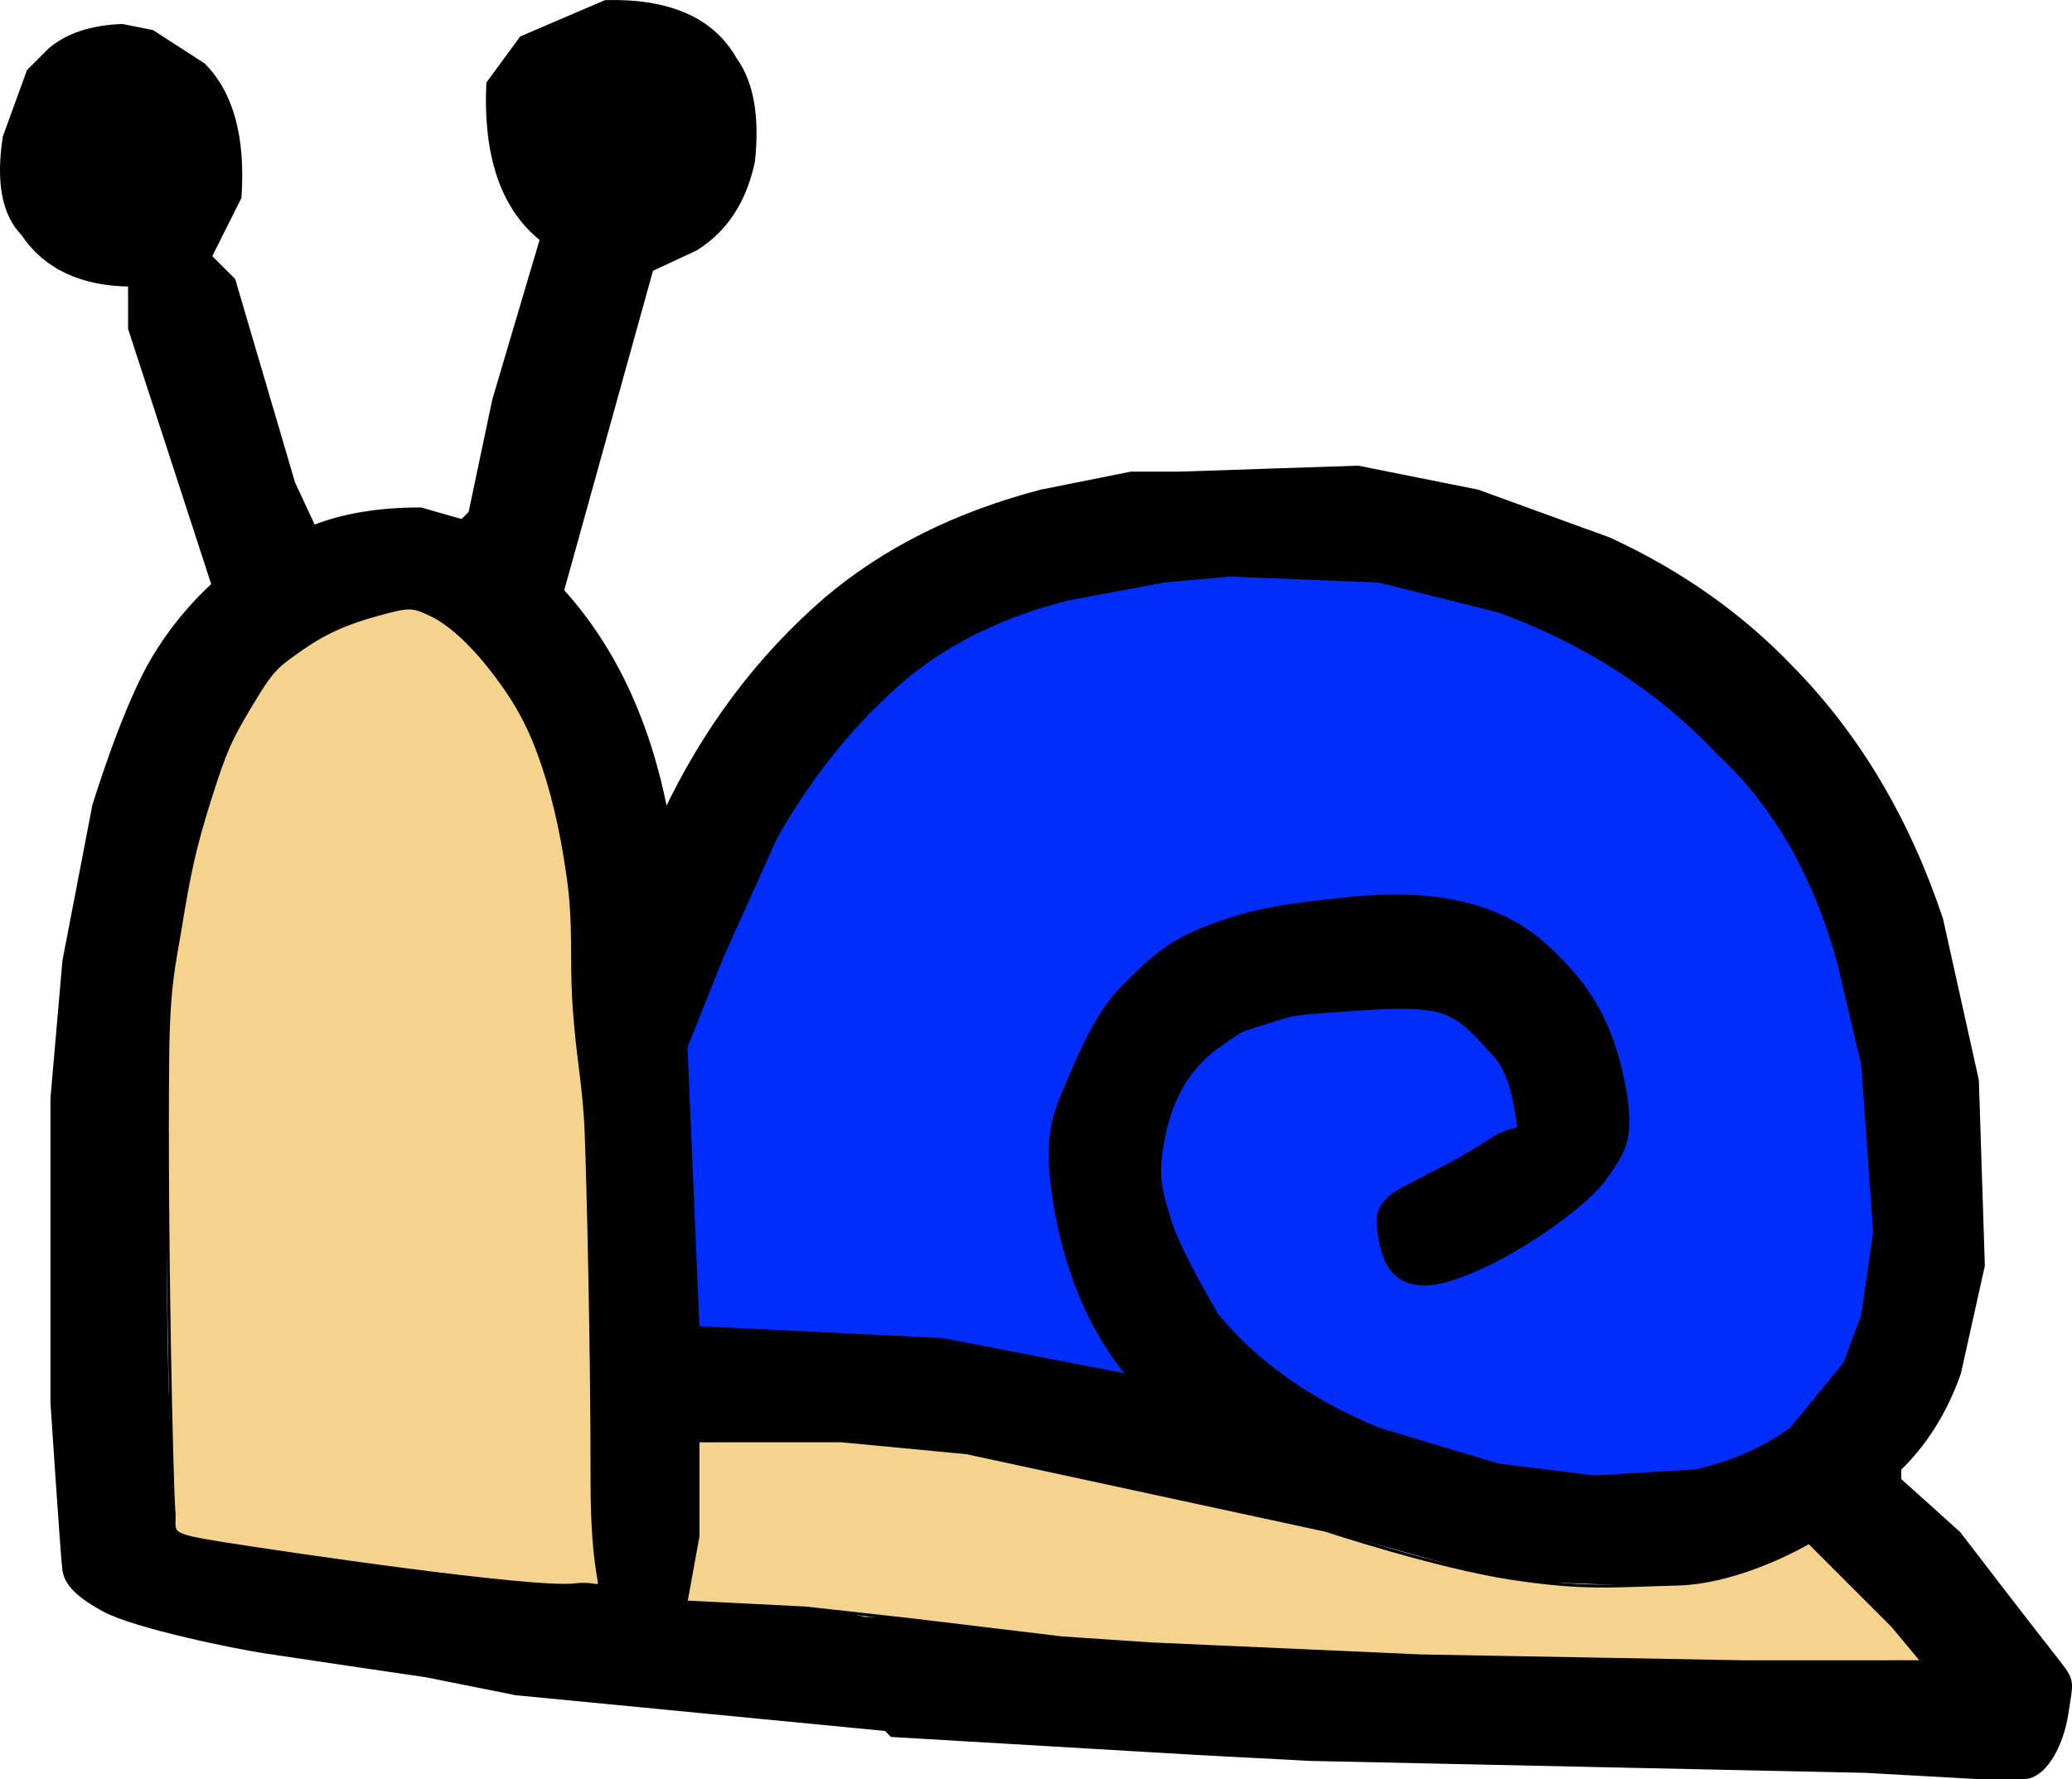
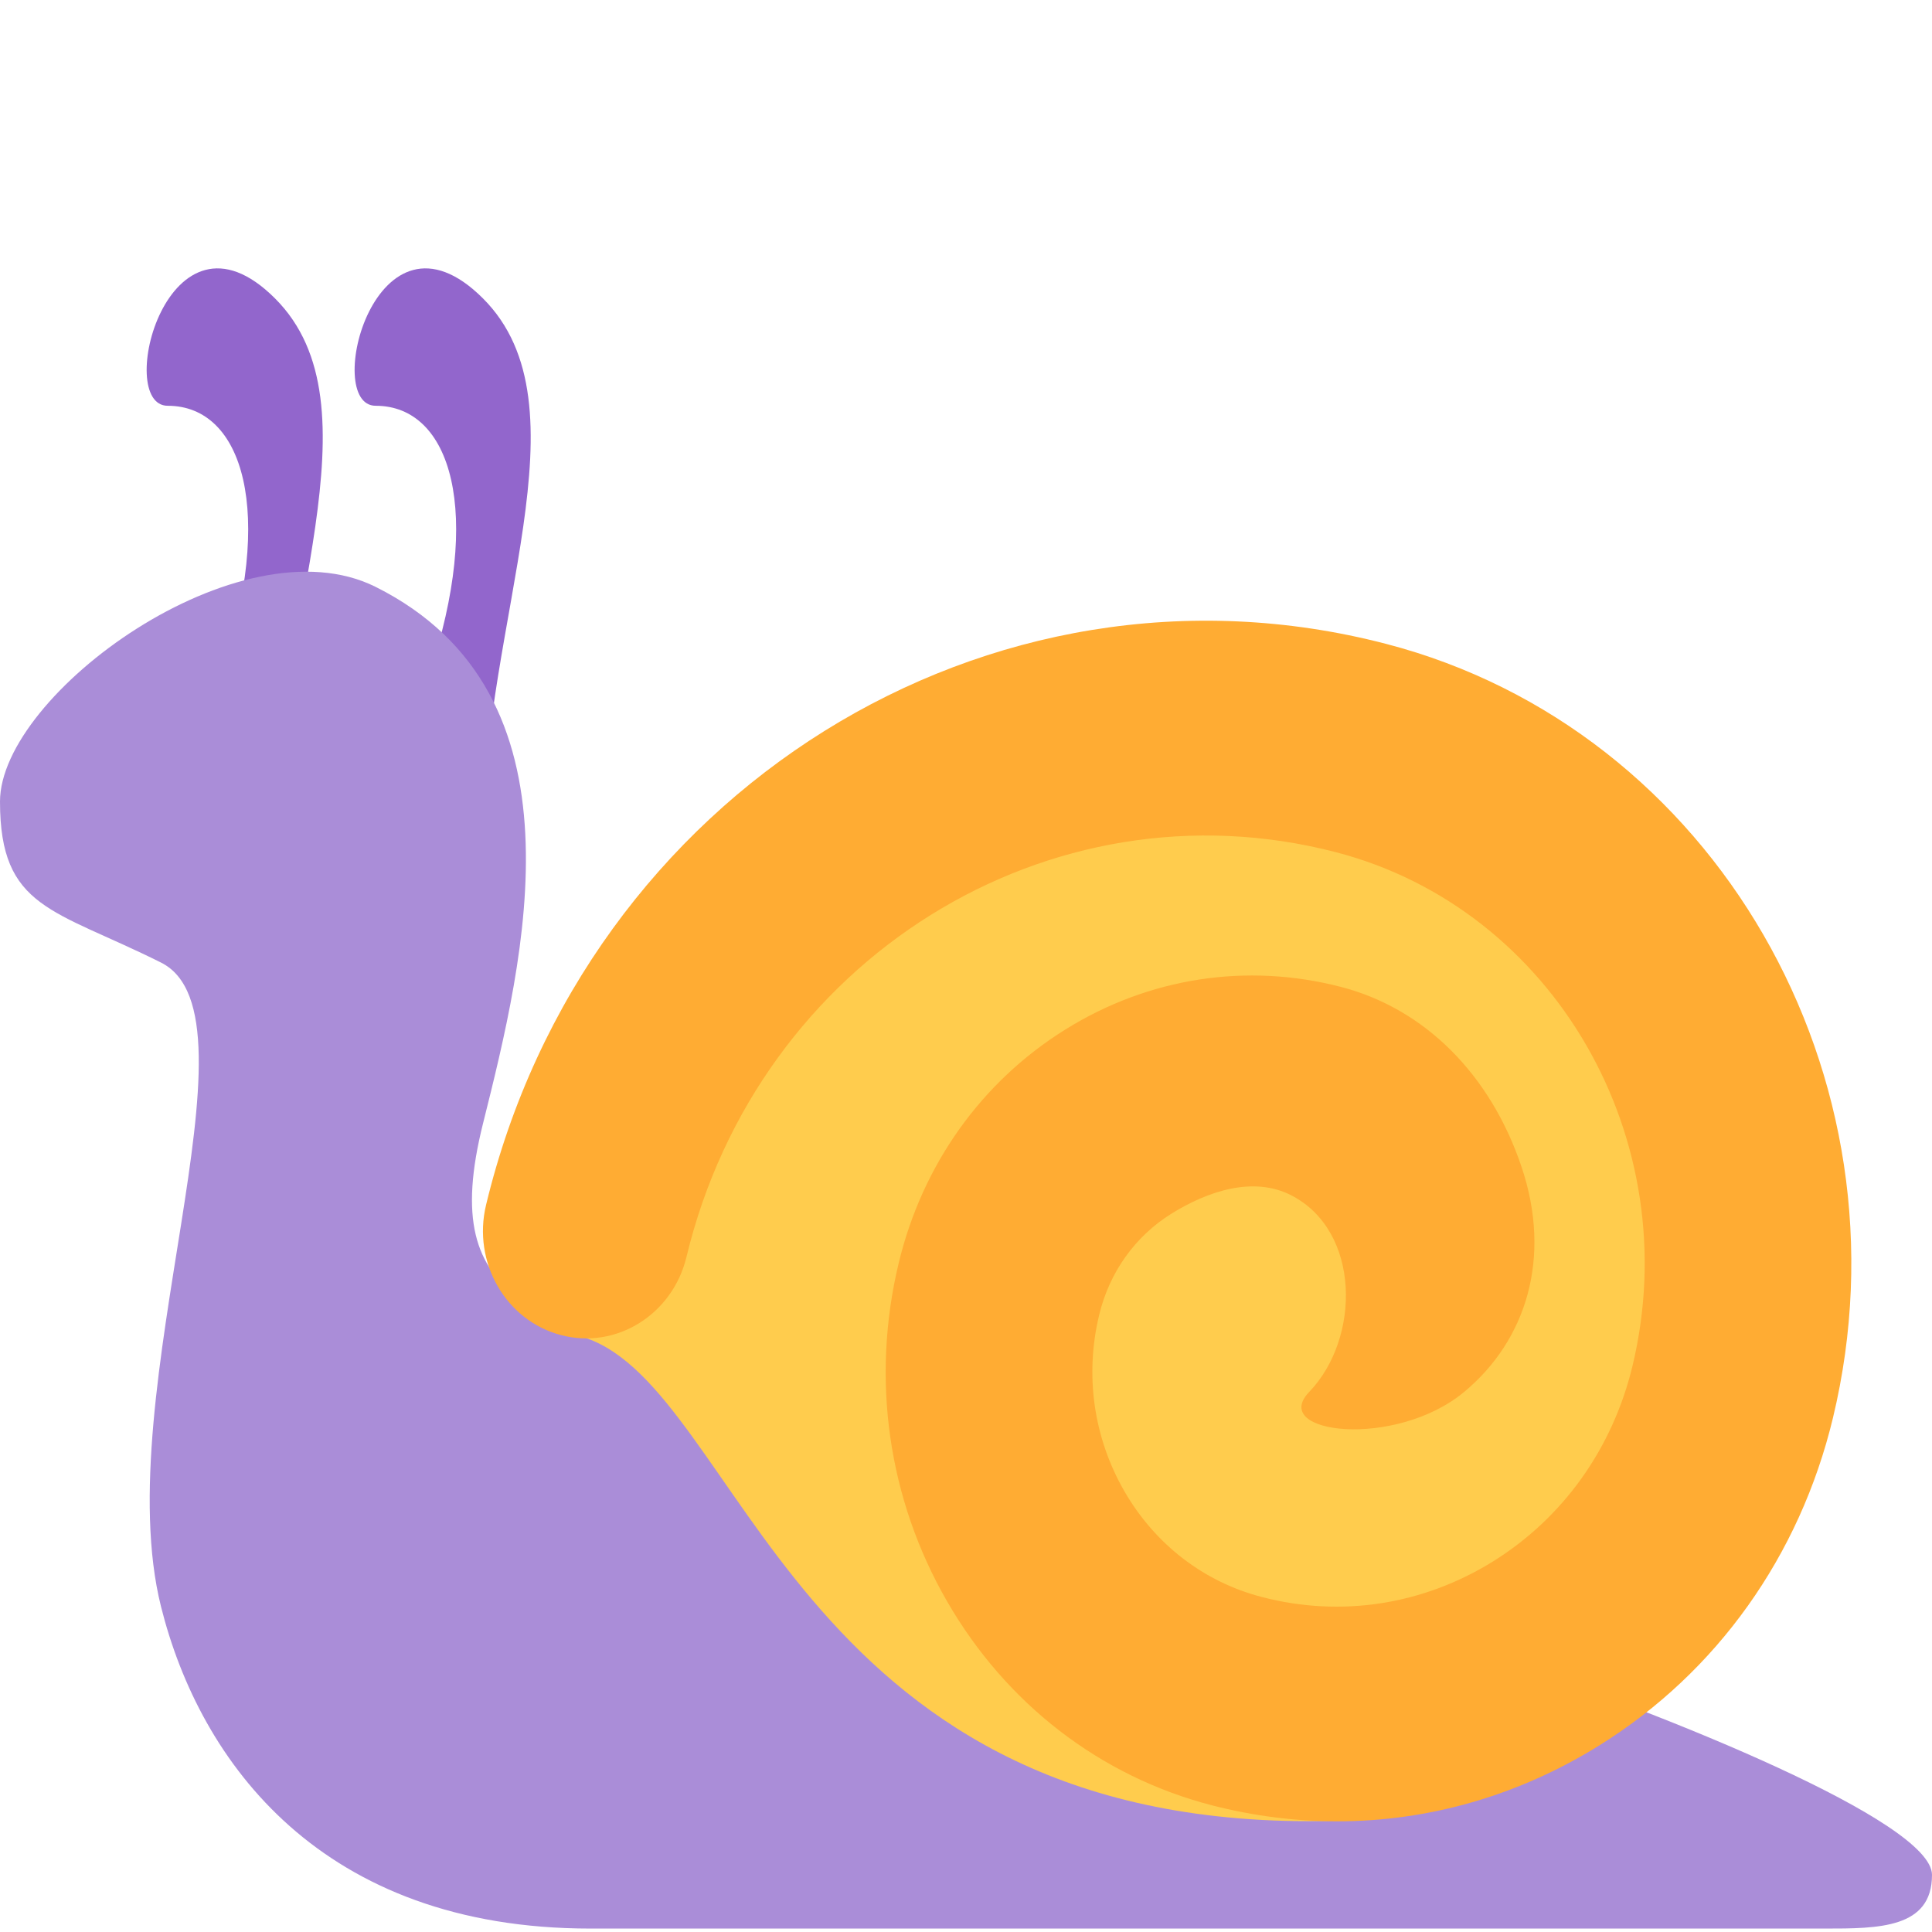
- <svg xmlns="http://www.w3.org/2000/svg" version="1.1" width="347.051" height="298.016" viewBox="0,0,347.051,298.016">
-   <g transform="translate(-146.7742,-30.61322)">
-     <g stroke="#000000" stroke-miterlimit="10">
-       <path d="M248.226,31.129c10.6,-0.267 17.767,2.9 21.5,9.5c2.8,3.867 3.8,9.533 3,17c-1.4,6.6 -4.567,11.433 -9.5,14.5l-7.5,3.5l-15,54c8.733,9.6 14.567,22.1 17.5,37.5c6.733,-14.267 15.733,-26.267 27,-36c9.733,-8.267 21.733,-14.267 36,-18l15,-3h8l30,-1l20,4l22,8c11.867,5.467 22.033,12.633 30.5,21.5c11.067,11.267 19.4,25.267 25,42l6,27l1,31l-4,18c-2.267,6.4 -5.6,11.733 -10,16v2l10,9c0,0 10.3,13.465 17,22c2.171,2.766 1.733,3.067 1,8c-0.733,4.933 -3.333,10.045 -6.5,10.5c-3.406,0.489 -9,0 -9,0l-18,-1l-93,-2l-19,-1l-17,-1l-34,-2l-1,-1l-62,-6l-15,-3c0,0 -21.851,-3.208 -27,-4c-5.149,-0.792 -21.768,-4.16 -27,-7c-5.232,-2.84 -6.236,-4.865 -6.5,-6.5c-0.264,-1.635 -2,-28 -2,-28v-51l2,-23l5,-26c0,0 4.417,-14.521 9,-23c4.583,-8.479 11,-14 11,-14l-14,-43v-7.5c-8.267,-0.067 -14.267,-2.9 -18,-8.5c-3.133,-3.2 -4.133,-8.533 -3,-16l4,-11l3.5,-3.5c2.867,-2.467 6.867,-3.8 12,-4l5,1l8.5,5.5c4.667,4.667 6.667,12 6,22l-5,10l4,4l10,34l3.5,7.5c5,-2 11,-3 18,-3l7,2l1.5,-1.5l4,-19l8,-27c-6.533,-5.133 -9.533,-13.8 -9,-26l5.5,-7.5zM352.726,127.008l-1,1h-10l-16,3c-10.667,2.667 -19.667,7 -27,13c-8.667,7.333 -16,16.333 -22,27l-9,20l-6,15l2,47l41,2l31,6c-6,-7.333 -10,-16.333 -12,-27c-2,-10.667 -1,-15.333 1,-20c2,-4.667 5.333,-13.333 10,-18c4.667,-4.667 7.719,-7.584 14,-10c6.281,-2.416 11,-3.667 25,-5c14,-1.333 24.667,1.333 32,8c7.333,6.667 11,13 13,23c2,10 -0.333,12 -3,16c-2.667,4 -15.333,13.667 -26,17c-10.667,3.333 -11.537,-5.224 -12,-8c-0.463,-2.776 0.059,-4.382 2,-6c1.941,-1.618 10.036,-5.024 16,-9c5.964,-3.976 5.667,-0.333 5,-5c-0.667,-4.667 -2,-8 -4,-10c-2,-2 -4.69,-5.883 -9,-7c-4.31,-1.117 -10.974,-0.485 -18,0c-7.026,0.485 -6.828,0.683 -11,2c-4.172,1.317 -3.333,0.667 -8,4c-4.667,3.333 -7.667,8.333 -9,15c-1.333,6.667 -0.588,8.706 1,14c1.588,5.294 8,16 8,16c6.667,8 15.667,14.333 27,19l20,6l16,2l17,-1c6,-1.333 11.333,-3.667 16,-7l9,-11l3,-8l2,-14l-2,-28l-4,-17c-4,-14.667 -10.667,-26.333 -20,-35c-10,-10.667 -22.333,-18.667 -37,-24l-20,-5zM209.726,135.008l-13,6l-8,9l-7,16l-5,22l-2,21c0,0 -1.618,46.453 1,76c0.339,3.823 1.938,2.353 6,3c10.079,1.607 63,8 63,8l1,-16l-1,-58l-2,-21l-1,-22l-5,-21l-8,-14l-10,-9zM263.726,272.008v16l-2,11l20,1l10,2h8l25,3l15,1l45,2l54,1h30l-5,-6l-14,-14l-11,5l-11,2l-28,-1l-29,-8h-2l-60,-13l-20,-1l-1,-1z" fill="#000000" stroke-width="1" />
-       <path d="M287.677,271.996l21.001,1.998l60.083,12.979c0,0 18.655,6.147 31.014,8.042c12.36,1.895 16.993,1.272 27.901,0.989c10.908,-0.283 22.1,-6.997 22.1,-6.997l14,14.007l5,6.003l-30.001,0.003l-54.011,-0.979l-45.08,-2.007l-15.004,-1.009l-25.002,-3.008l-18,-2.003l-20,-1.002l2,-11.005l0.001,-16.008z" fill="#f3d38d" stroke-width="0.5" />
-       <path d="M377.737,127.959l20.012,5.005c14.667,5.333 27.019,13.351 37.019,24.018c9.333,8.667 16.007,20.354 20.007,35.021l4,17.009l1.997,28.013l-2.002,14.006l-3.002,8.003l-9.004,11.005c-4.667,3.333 -10.005,5.672 -16.005,7.006l-17.006,1.004l-16.006,-1.996l-20.01,-5.996c-11.333,-4.667 -20.356,-11 -27.022,-19c0,0 -6.426,-10.712 -8.014,-16.005c-1.588,-5.294 -2.345,-7.342 -1.012,-14.009c1.333,-6.667 4.322,-11.685 8.989,-15.019c4.667,-3.333 3.827,-2.708 7.998,-4.026c4.172,-1.317 4.071,-1.52 11.097,-2.004c7.026,-0.485 13.692,-1.108 18.002,0.009c4.31,1.117 7,5.011 9,7.011c2,2 3.331,5.344 3.997,10.011c0.667,4.667 0.961,1.031 -5.003,5.007c-5.964,3.976 -14.075,7.4 -16.016,9.017c-1.941,1.618 -2.468,3.227 -2.006,6.003c0.463,2.776 1.284,11.247 11.951,7.913c10.667,-3.333 23.316,-12.98 25.983,-16.98c2.667,-4 4.996,-5.987 2.996,-15.987c-2,-10 -5.665,-16.311 -12.999,-22.977c-7.333,-6.667 -17.977,-9.305 -31.977,-7.971c-14,1.333 -18.664,2.581 -24.945,4.997c-6.281,2.416 -9.315,5.305 -13.982,9.972c-4.667,4.667 -8.001,13.306 -10.001,17.973c-2,4.667 -3.009,9.316 -1.009,19.983c2,10.667 5.942,19.745 11.942,27.078l-31.017,-6.012l-41.008,-2.011l-2.006,-47.021l6,-15.008l9.003,-20.011c6,-10.667 13.344,-19.683 22.01,-27.017c7.333,-6 16.348,-10.344 27.014,-13.011l16.01,-3.004l11.007,-1.001z" fill="#002df9" stroke-width="0.5" />
-       <path d="M218.923,133.588c3.176,1.504 6.757,4.851 10.007,9.001c3.251,4.151 5.811,8.095 8.008,14.003c2.197,5.908 3.842,12.654 5.012,21.008c1.17,8.354 0.411,13.431 1.013,22.017c0.602,8.587 1.693,12.791 2.003,21.029c0.31,8.239 0.984,35.382 0.975,58.035c-0.009,22.652 4.142,16.584 -2.819,17.454c-6.961,0.87 -48.846,-5.304 -58.925,-6.911c-10.079,-1.607 -7.964,-1.72 -8.303,-5.542c-0.339,-3.823 -1.328,-46.371 -1.027,-76.054c0.122,-12.08 1.126,-15.603 2.011,-21.023c1.492,-9.139 2.356,-13.608 5.014,-22.012c2.658,-8.403 3.494,-10.149 7.009,-16.004c3.516,-5.855 4.157,-6.254 8.007,-9.002c3.849,-2.748 7.602,-4.527 13.009,-6.001c5.406,-1.474 5.829,-1.504 9.006,0z" fill="#f3d38d" stroke-width="0.5" />
-     </g>
-   </g>
+ <svg xmlns="http://www.w3.org/2000/svg" viewBox="0 0 36 36">
+   <path fill="#9266CC" d="M9 15.561c0-4 2-8 0-10s-3 2-2 2c1.414 0 2 2 1 5s1 3.999 1 3zm-3.875 0c0-4 2-8 0-10s-3 2-2 2c1.414 0 2 2 1 5s1 3.999 1 3z" />
+   <path fill="#AA8DD8" d="M36 34.936c0 1-1 1-2 1H11c-5 0-7.272-3.09-8-6-1-4 2-11 0-12s-3-1-3-3 4.47-5.265 7-4c4 2 2.767 6.932 2 10-.88 3.522 1.115 3.594 5 5 4.94 1.787 12.32 4.44 14 5 3 1 8 3 8 4z" />
+   <path fill="#FFCC4D" d="M10.925 24.935c2.887 1 3.849 9 13.472 9 6.377 0 8.66-5.479 8.66-11 0-5.523-5.17-10-11.547-10-6.377.001-11.498 11.684-10.585 12z" />
+   <path fill="#FFAC33" d="M24.914 33.938c1.708 0 3.389-.48 4.892-1.418 2.185-1.361 3.729-3.527 4.348-6.098 1.53-6.363-2.206-12.834-8.329-14.425-7.393-1.923-14.919 2.768-16.768 10.455-.258 1.072.369 2.158 1.399 2.426 1.027.271 2.076-.383 2.335-1.455 1.334-5.546 6.761-8.93 12.1-7.544 4.063 1.056 6.544 5.351 5.528 9.574-.369 1.533-1.29 2.826-2.594 3.639-1.305.812-2.836 1.051-4.311.666-1.08-.279-1.991-.98-2.564-1.973-.572-.994-.74-2.158-.469-3.281.19-.795.668-1.465 1.344-1.887.676-.421 1.527-.707 2.234-.345 1.298.665 1.298 2.665.336 3.665-.752.781 1.604 1.065 2.887 0 1.15-.955 1.645-2.492 1.068-4.199-.581-1.724-1.805-2.942-3.358-3.347-1.762-.458-3.59-.176-5.148.797-1.557.971-2.657 2.515-3.098 4.347-.519 2.158-.199 4.398.903 6.307 1.103 1.91 2.853 3.258 4.931 3.797.775.199 1.558.299 2.334.299z" />
</svg>
